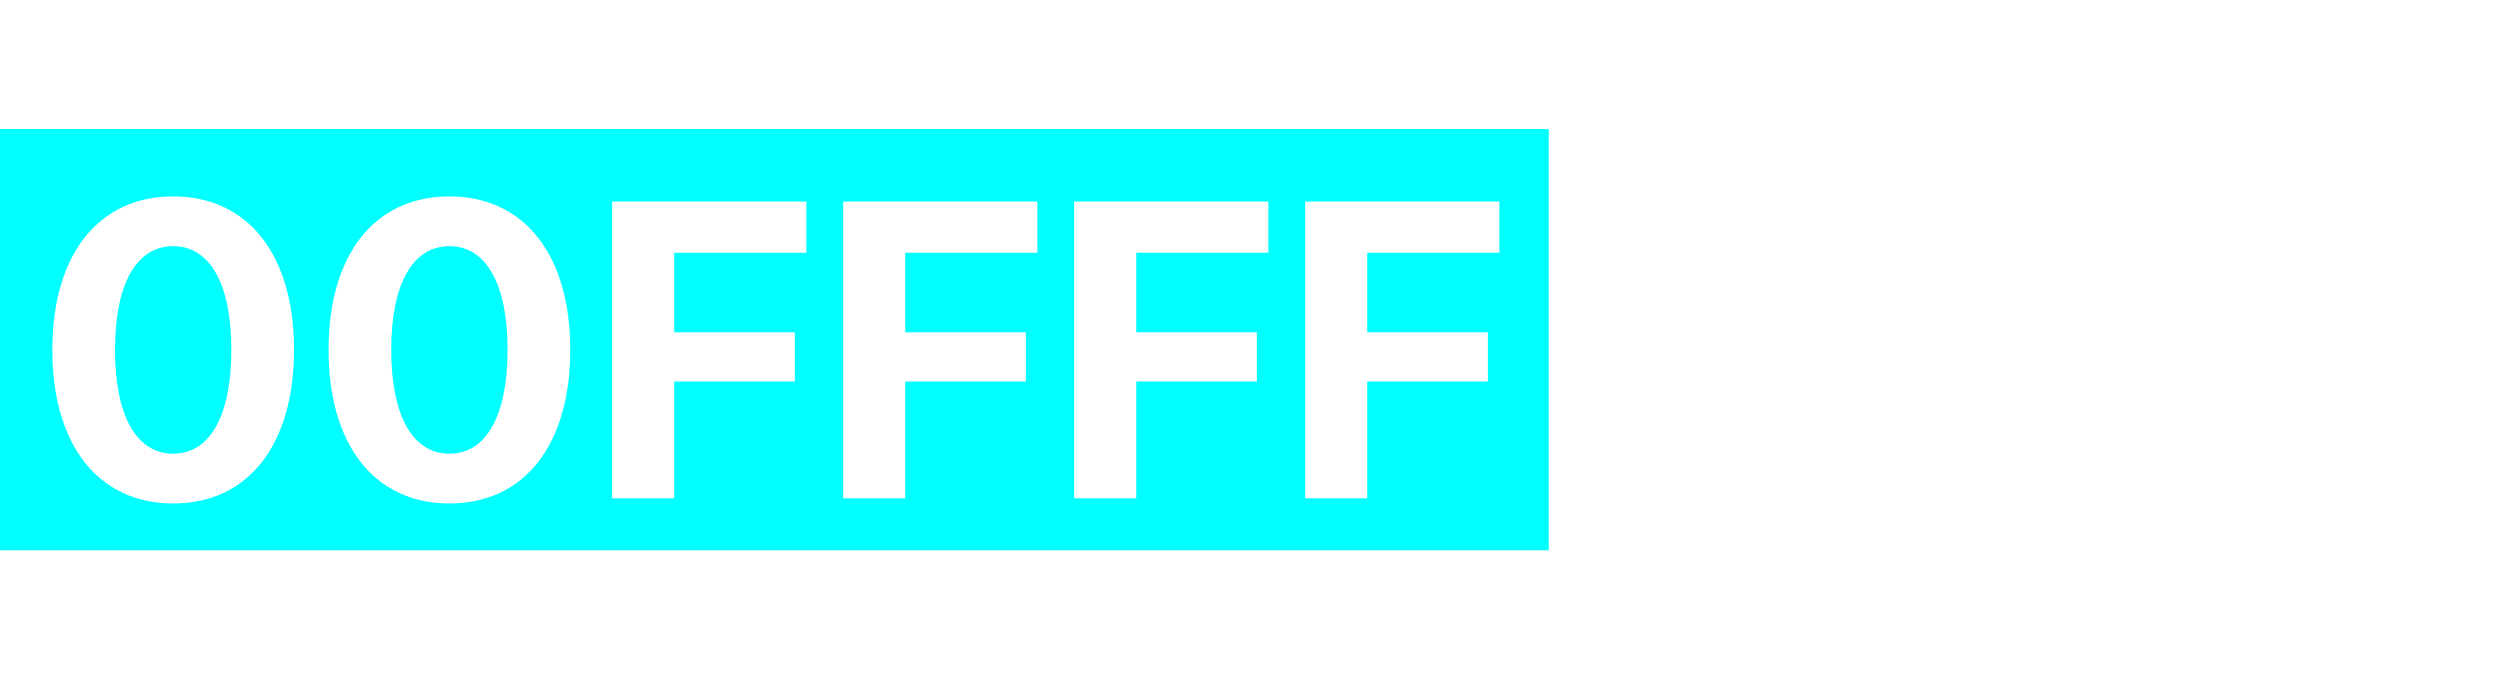
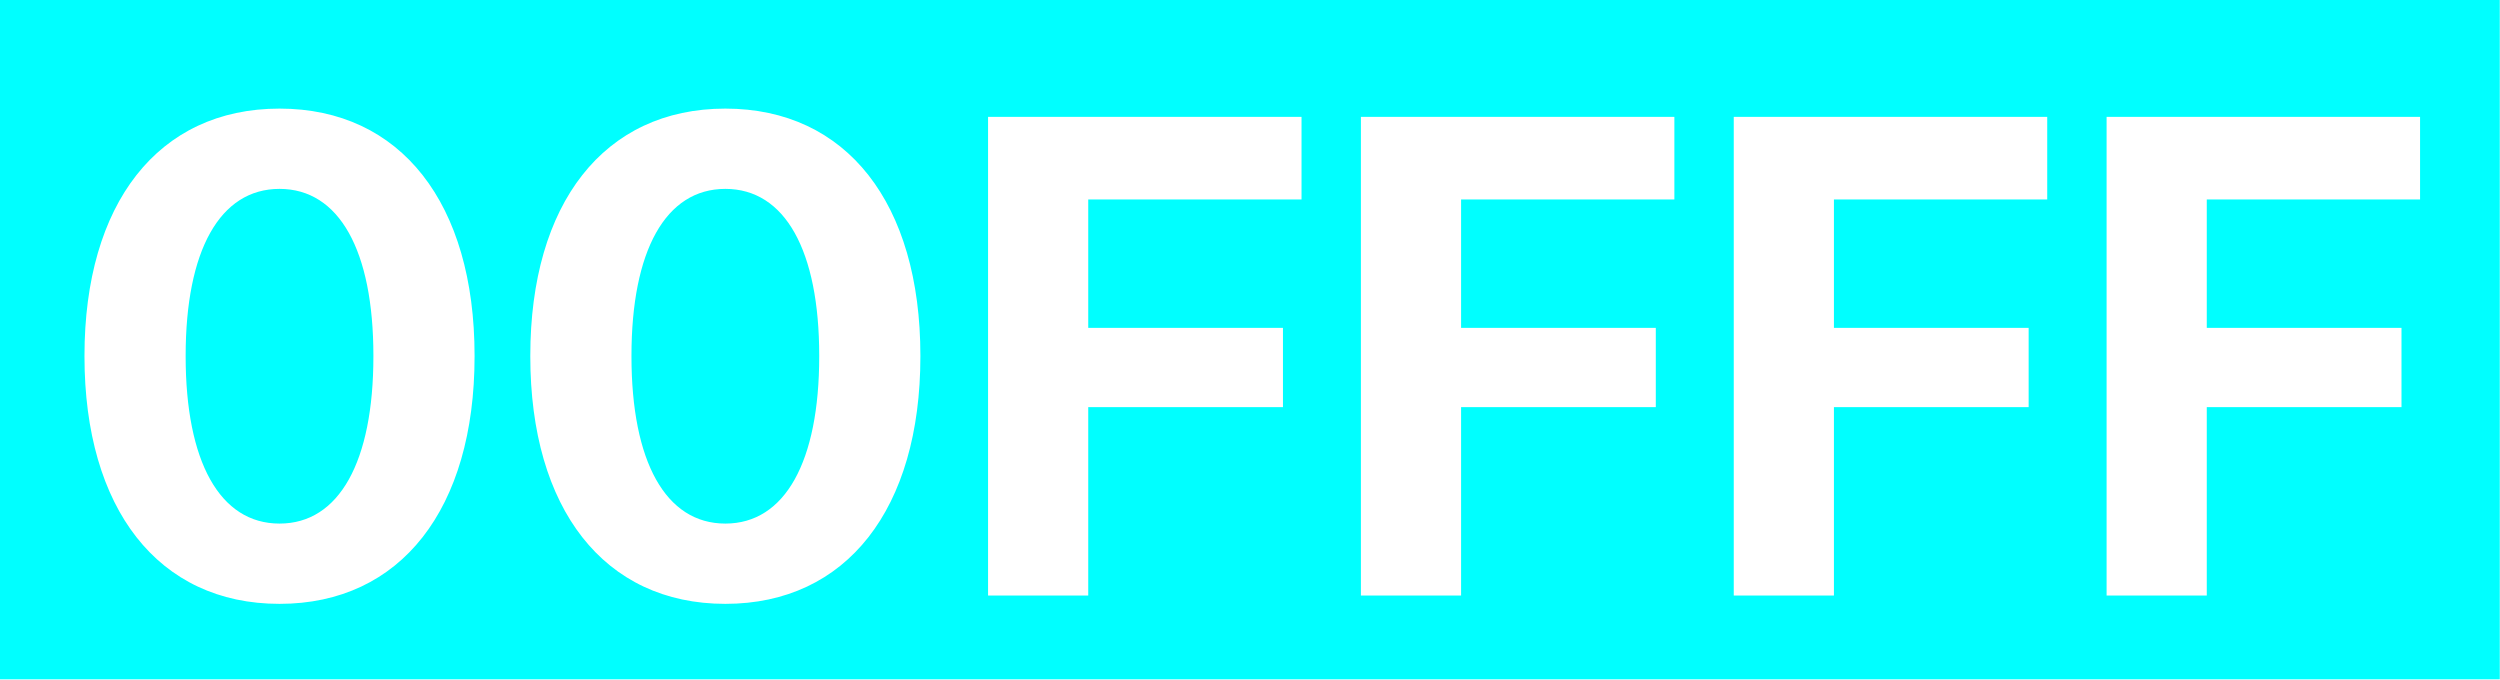
<svg xmlns="http://www.w3.org/2000/svg" width="1104" height="300" viewBox="0 0 1104 300" fill="none">
-   <path fill-rule="evenodd" clip-rule="evenodd" d="M683.938 57H0V243H683.938V57ZM129.842 154.579C129.842 196.265 109.695 222.33 76.478 222.33C43.261 222.33 23.113 196.265 23.113 154.579V154.397C23.113 112.71 43.261 86.736 76.478 86.736C109.695 86.736 129.842 112.71 129.842 154.397V154.579ZM50.793 154.579C50.793 183.368 60.141 200.352 76.478 200.352C92.814 200.352 102.162 183.368 102.162 154.579V154.397C102.162 125.607 92.814 108.714 76.478 108.714C60.141 108.714 50.793 125.607 50.793 154.397V154.579ZM251.819 154.579C251.819 196.265 231.672 222.33 198.454 222.33C165.237 222.33 145.09 196.265 145.09 154.579V154.397C145.09 112.71 165.237 86.736 198.454 86.736C231.672 86.736 251.819 112.71 251.819 154.397V154.579ZM172.77 154.579C172.77 183.368 182.118 200.352 198.454 200.352C214.791 200.352 224.139 183.368 224.139 154.579V154.397C224.139 125.607 214.791 108.714 198.454 108.714C182.118 108.714 172.77 125.607 172.77 154.397V154.579ZM297.742 220.06H270.334V89.006H356.099V111.621H297.742V146.768H351.017V168.474H297.742V220.06ZM399.753 220.06H372.344V89.006H458.109V111.621H399.753V146.768H453.027V168.474H399.753V220.06ZM501.763 220.06H474.355V89.006H560.12V111.621H501.763V146.768H555.037V168.474H501.763V220.06ZM603.774 220.06H576.365V89.006H662.129V111.621H603.774V146.768H657.049V168.474H603.774V220.06Z" fill="#00FFFF" />
+   <path fill-rule="evenodd" clip-rule="evenodd" d="M1103.9 0H0V300H1103.9V0ZM209.57 157.385C209.57 224.621 177.051 266.662 123.438 266.662C69.824 266.662 37.305 224.621 37.305 157.385V157.092C37.305 89.856 69.824 47.961 123.438 47.961C177.051 47.961 209.57 89.856 209.57 157.092V157.385ZM81.982 157.385C81.982 203.82 97.07 231.213 123.438 231.213C149.805 231.213 164.893 203.82 164.893 157.385V157.092C164.893 110.656 149.805 83.41 123.438 83.41C97.07 83.41 81.982 110.656 81.982 157.092V157.385ZM406.445 157.385C406.445 224.621 373.926 266.662 320.312 266.662C266.699 266.662 234.18 224.621 234.18 157.385V157.092C234.18 89.856 266.699 47.961 320.312 47.961C373.926 47.961 406.445 89.856 406.445 157.092V157.385ZM278.857 157.385C278.857 203.82 293.945 231.213 320.312 231.213C346.68 231.213 361.768 203.82 361.768 157.385V157.092C361.768 110.656 346.68 83.41 320.312 83.41C293.945 83.41 278.857 110.656 278.857 157.092V157.385ZM480.566 263H436.328V51.623H574.756V88.098H480.566V144.787H566.553V179.797H480.566V263ZM645.215 263H600.977V51.623H739.404V88.098H645.215V144.787H731.201V179.797H645.215V263ZM809.863 263H765.625V51.623H904.053V88.098H809.863V144.787H895.85V179.797H809.863V263ZM974.512 263H930.273V51.623H1068.7V88.098H974.512V144.787H1060.5V179.797H974.512V263Z" fill="#00FFFF" />
</svg>
